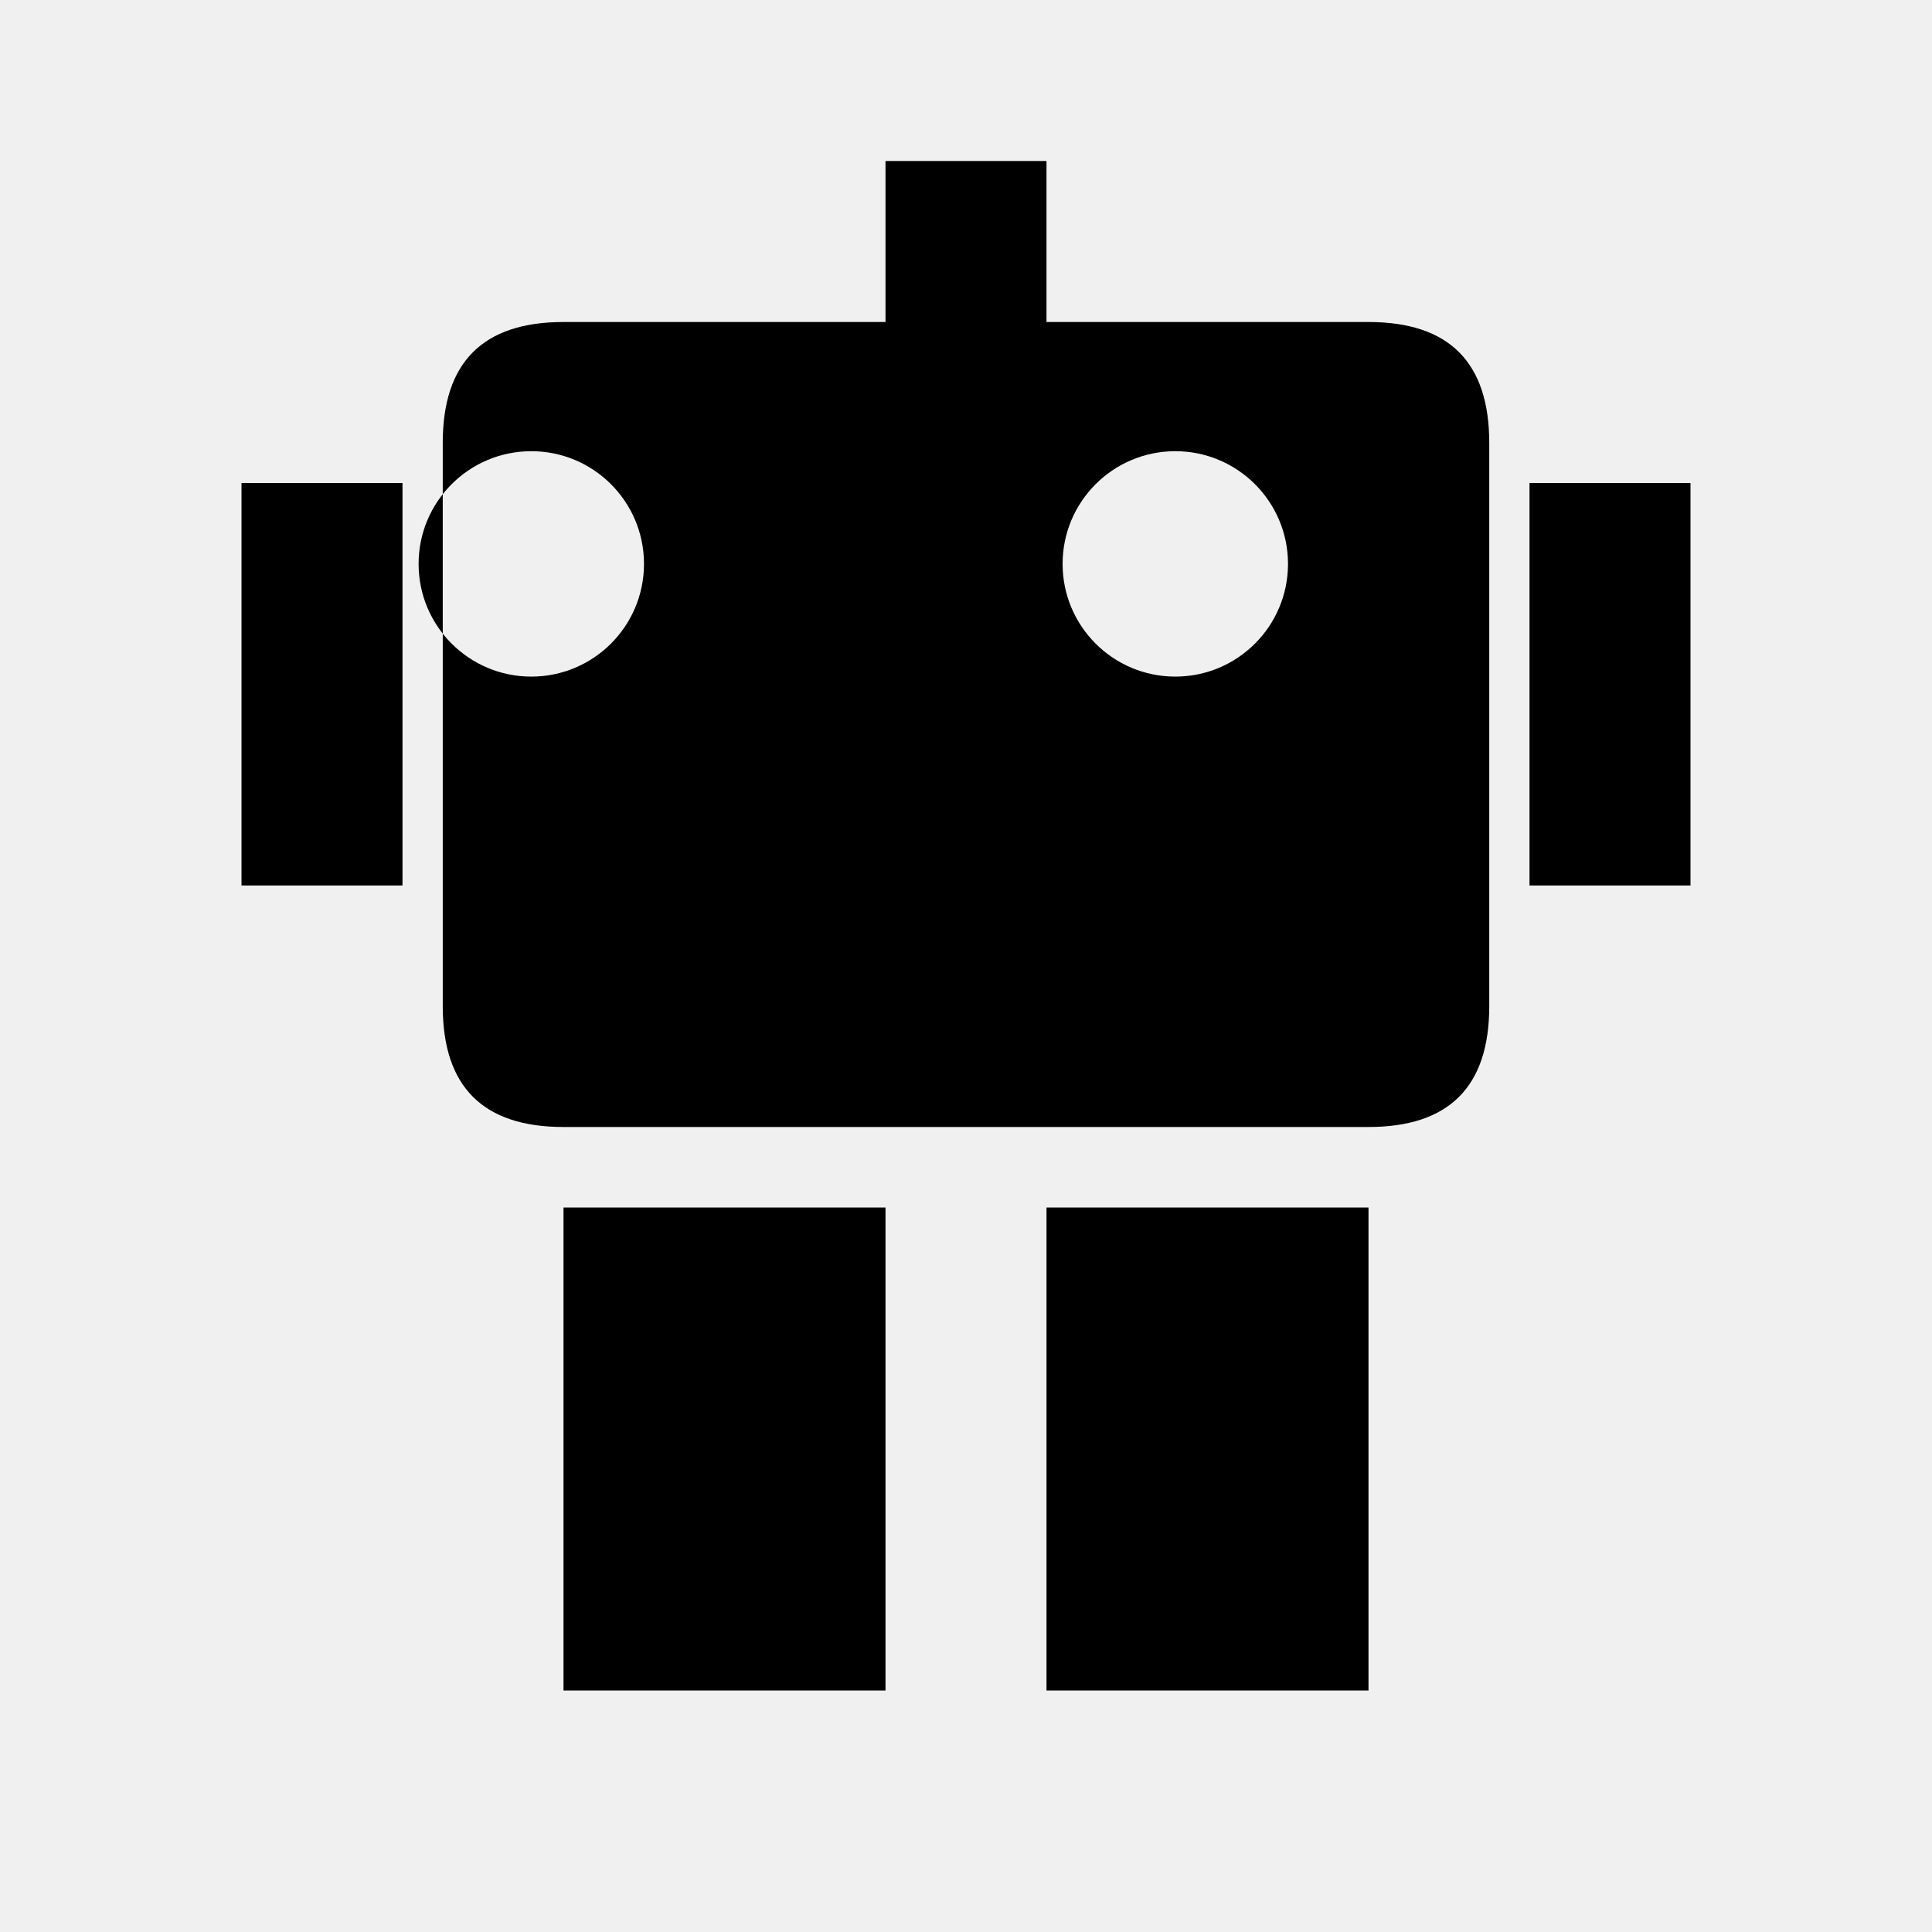
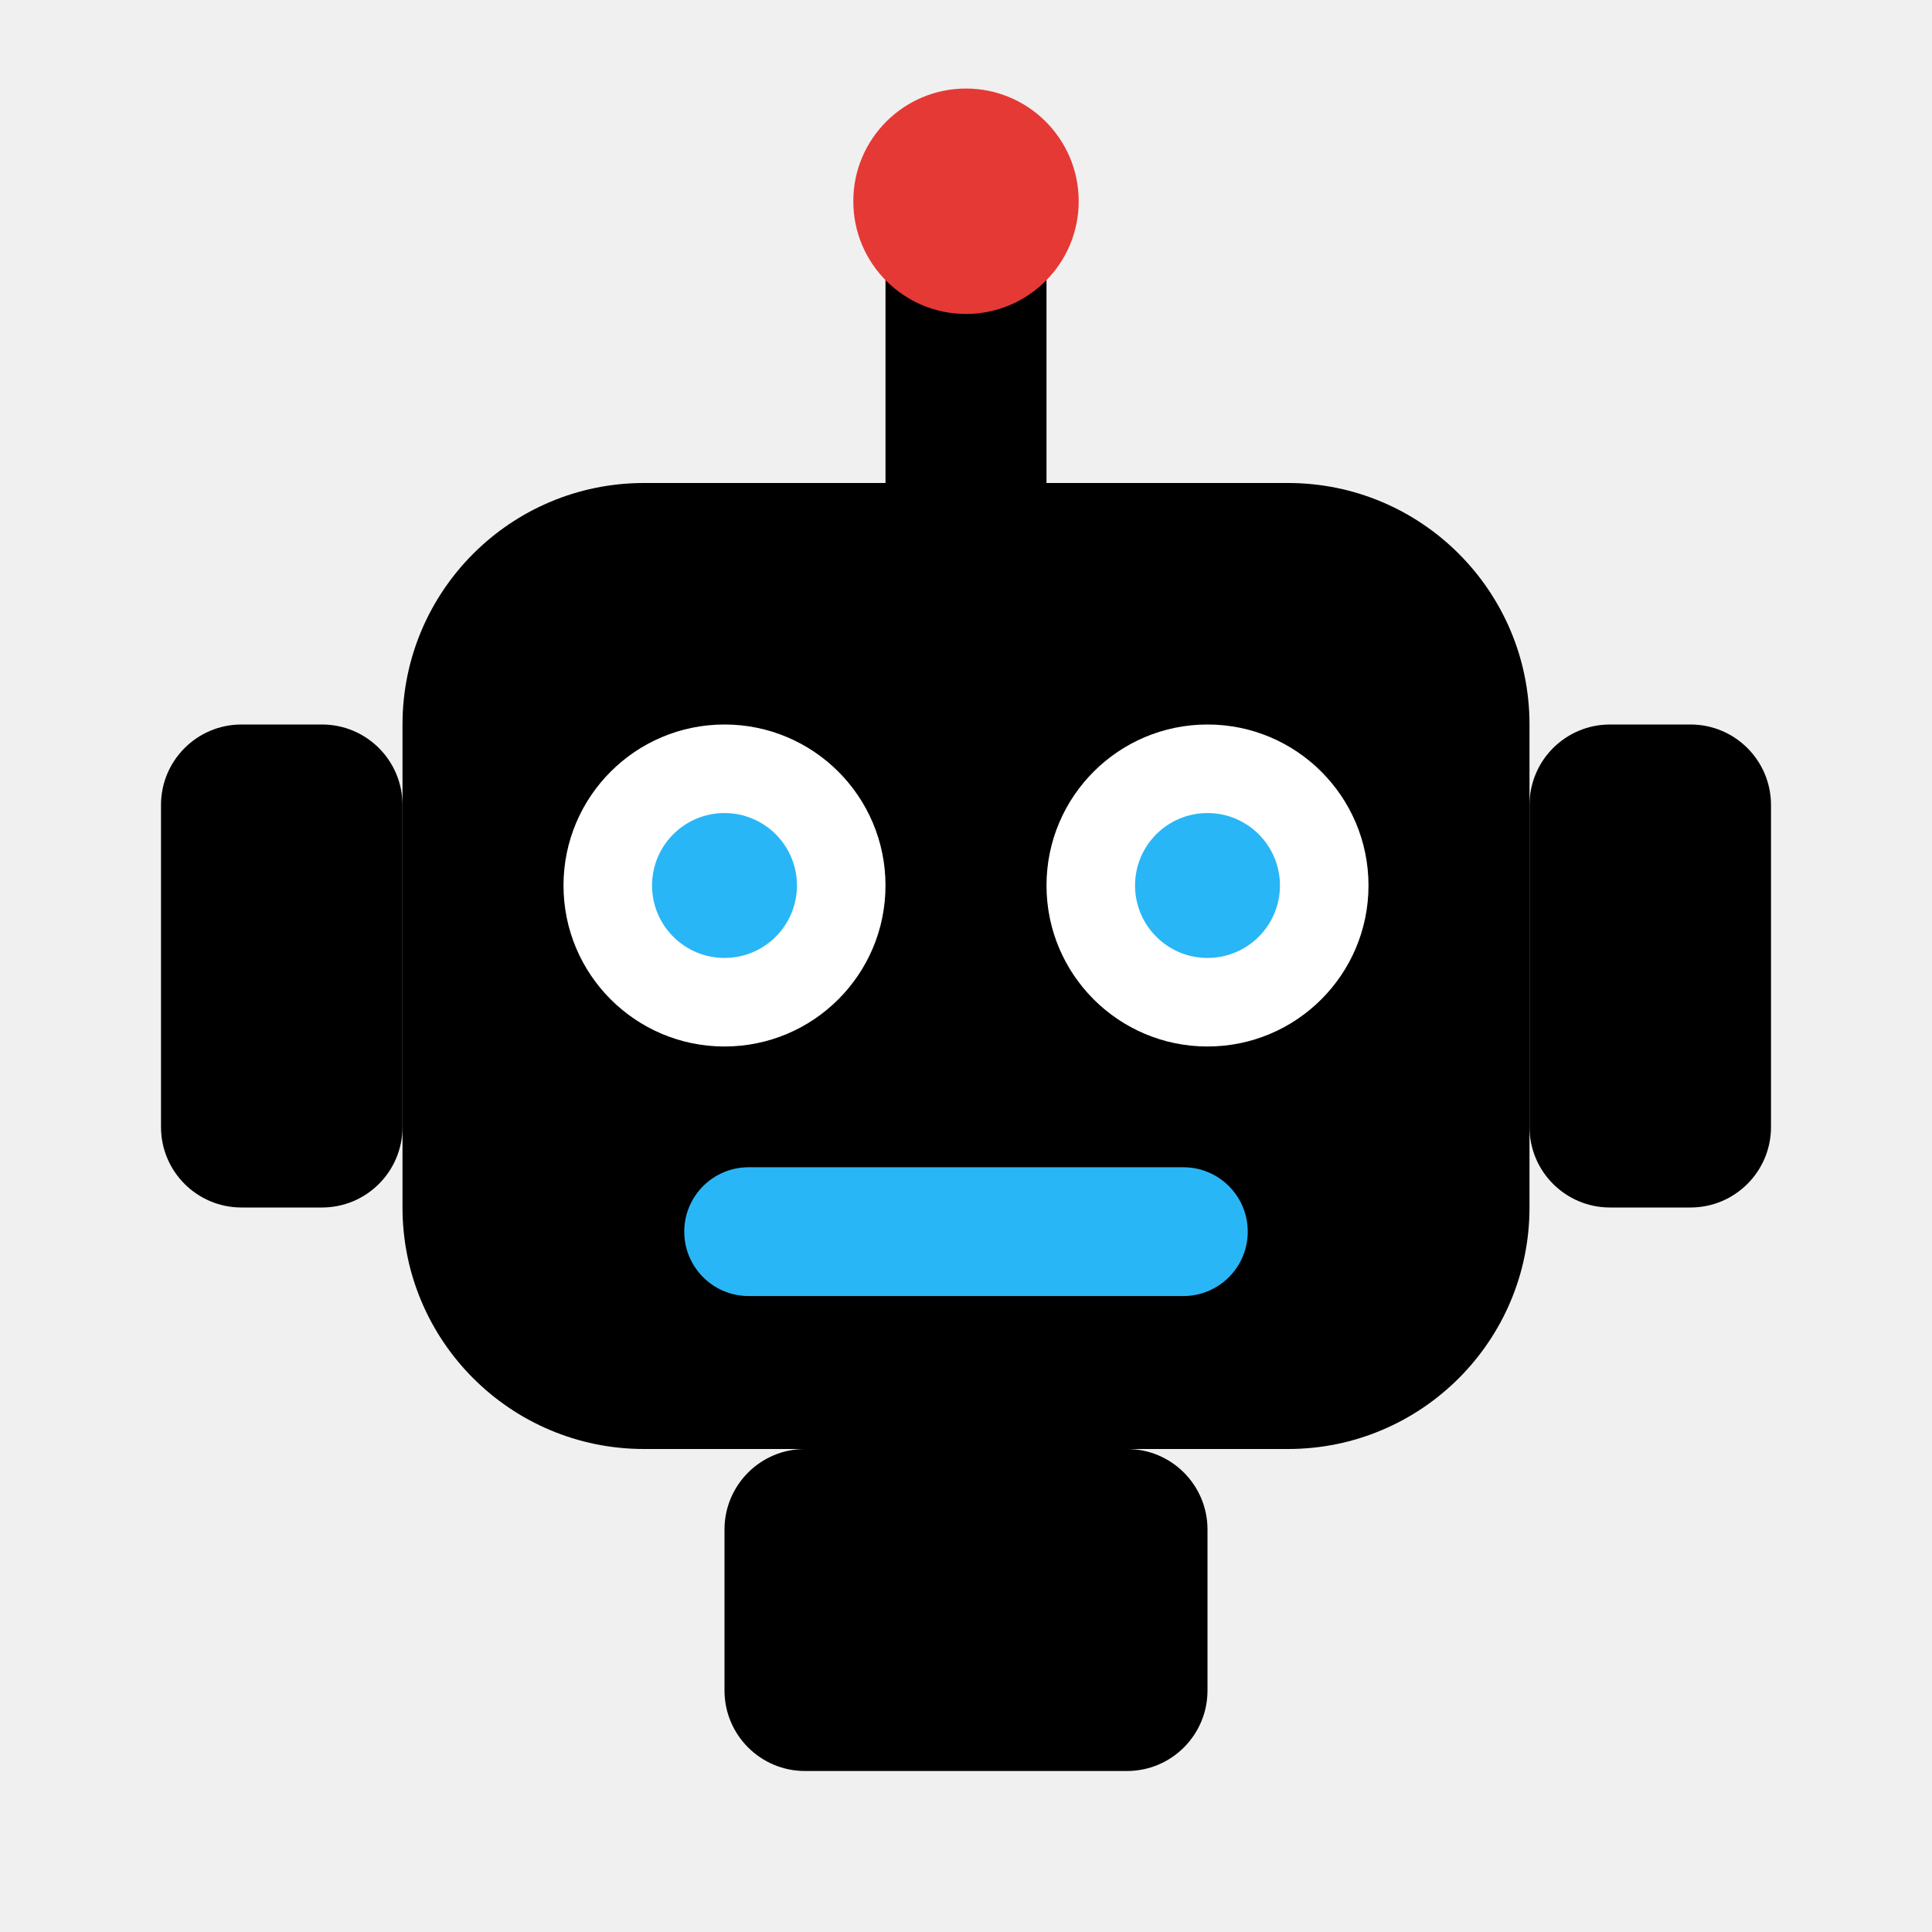
<svg xmlns="http://www.w3.org/2000/svg" viewBox="0 0 24 24">
-   <path d="M11 2 L13 2 L13 4 L17 4 Q18.5 4 18.5 5.5 L18.5 12.5 Q18.5 14 17 14 L7 14 Q5.5 14 5.5 12.5 L5.5 5.5 Q5.5 4 7 4 L11 4 z M8 7 A1.4 1.4 0 1 0 8 7.01 z M16 7 A1.4 1.4 0 1 0 16 7.01 z M8.5 10.5 L15.5 10.5 L15.5 11.8 L8.5 11.8 z M7 15 L11 15 L11 21 L7 21 z M13 15 L17 15 L17 21 L13 21 z M3 6 L5 6 L5 11 L3 11 z M19 6 L21 6 L21 11 L19 11 z" />
+   <rect x="5" y="6" width="14" height="12" rx="3" />
+   <rect x="9" y="18" width="6" height="4" rx="1" />
+   <line x1="12" y1="6" x2="12" y2="3" fill="none" stroke="currentColor" stroke-width="2" />
+   <circle cx="12" cy="2.5" r="1.4" fill="#e53935" />
+   <rect x="2" y="9" width="3" height="6" rx="1" />
+   <rect x="19" y="9" width="3" height="6" rx="1" />
+   <circle cx="9" cy="11" r="2" fill="#ffffff" />
+   <circle cx="15" cy="11" r="2" fill="#ffffff" />
+   <circle cx="9" cy="11" r="0.9" fill="#29b6f6" />
+   <circle cx="15" cy="11" r="0.9" fill="#29b6f6" />
+   <rect x="8.5" y="14.5" width="7" height="1.6" rx="0.8" fill="#29b6f6" />
</svg>
